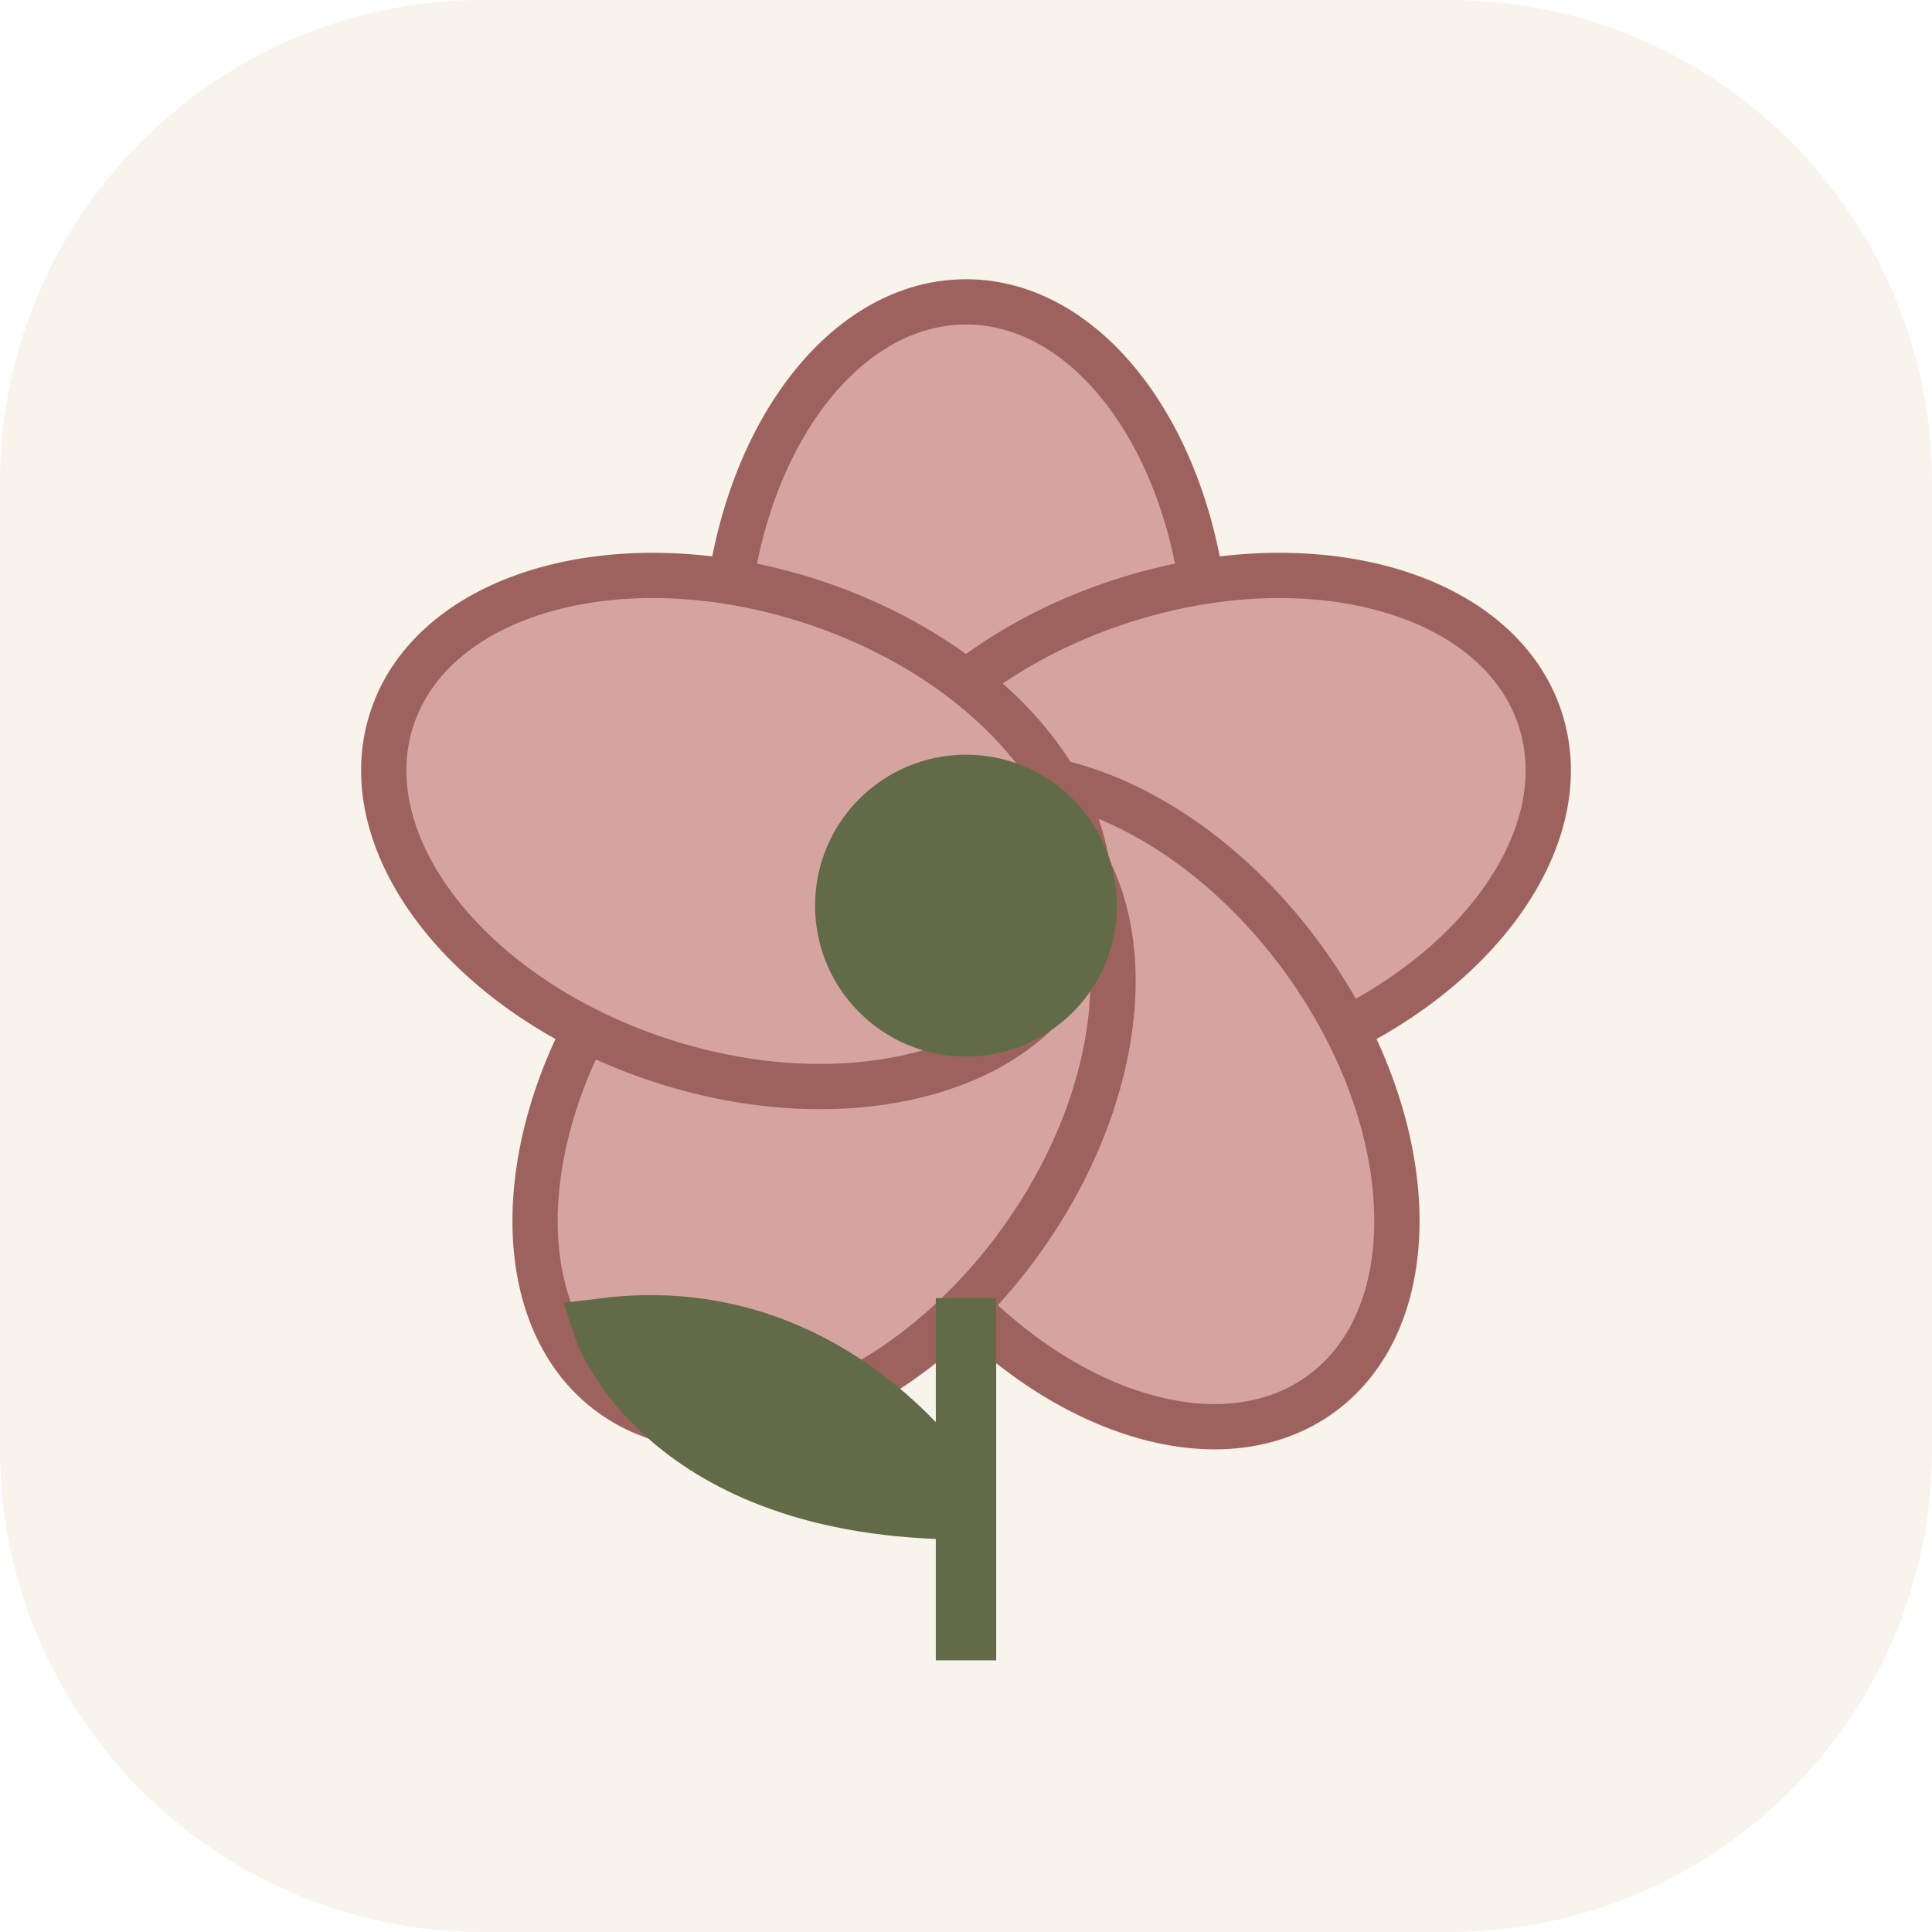
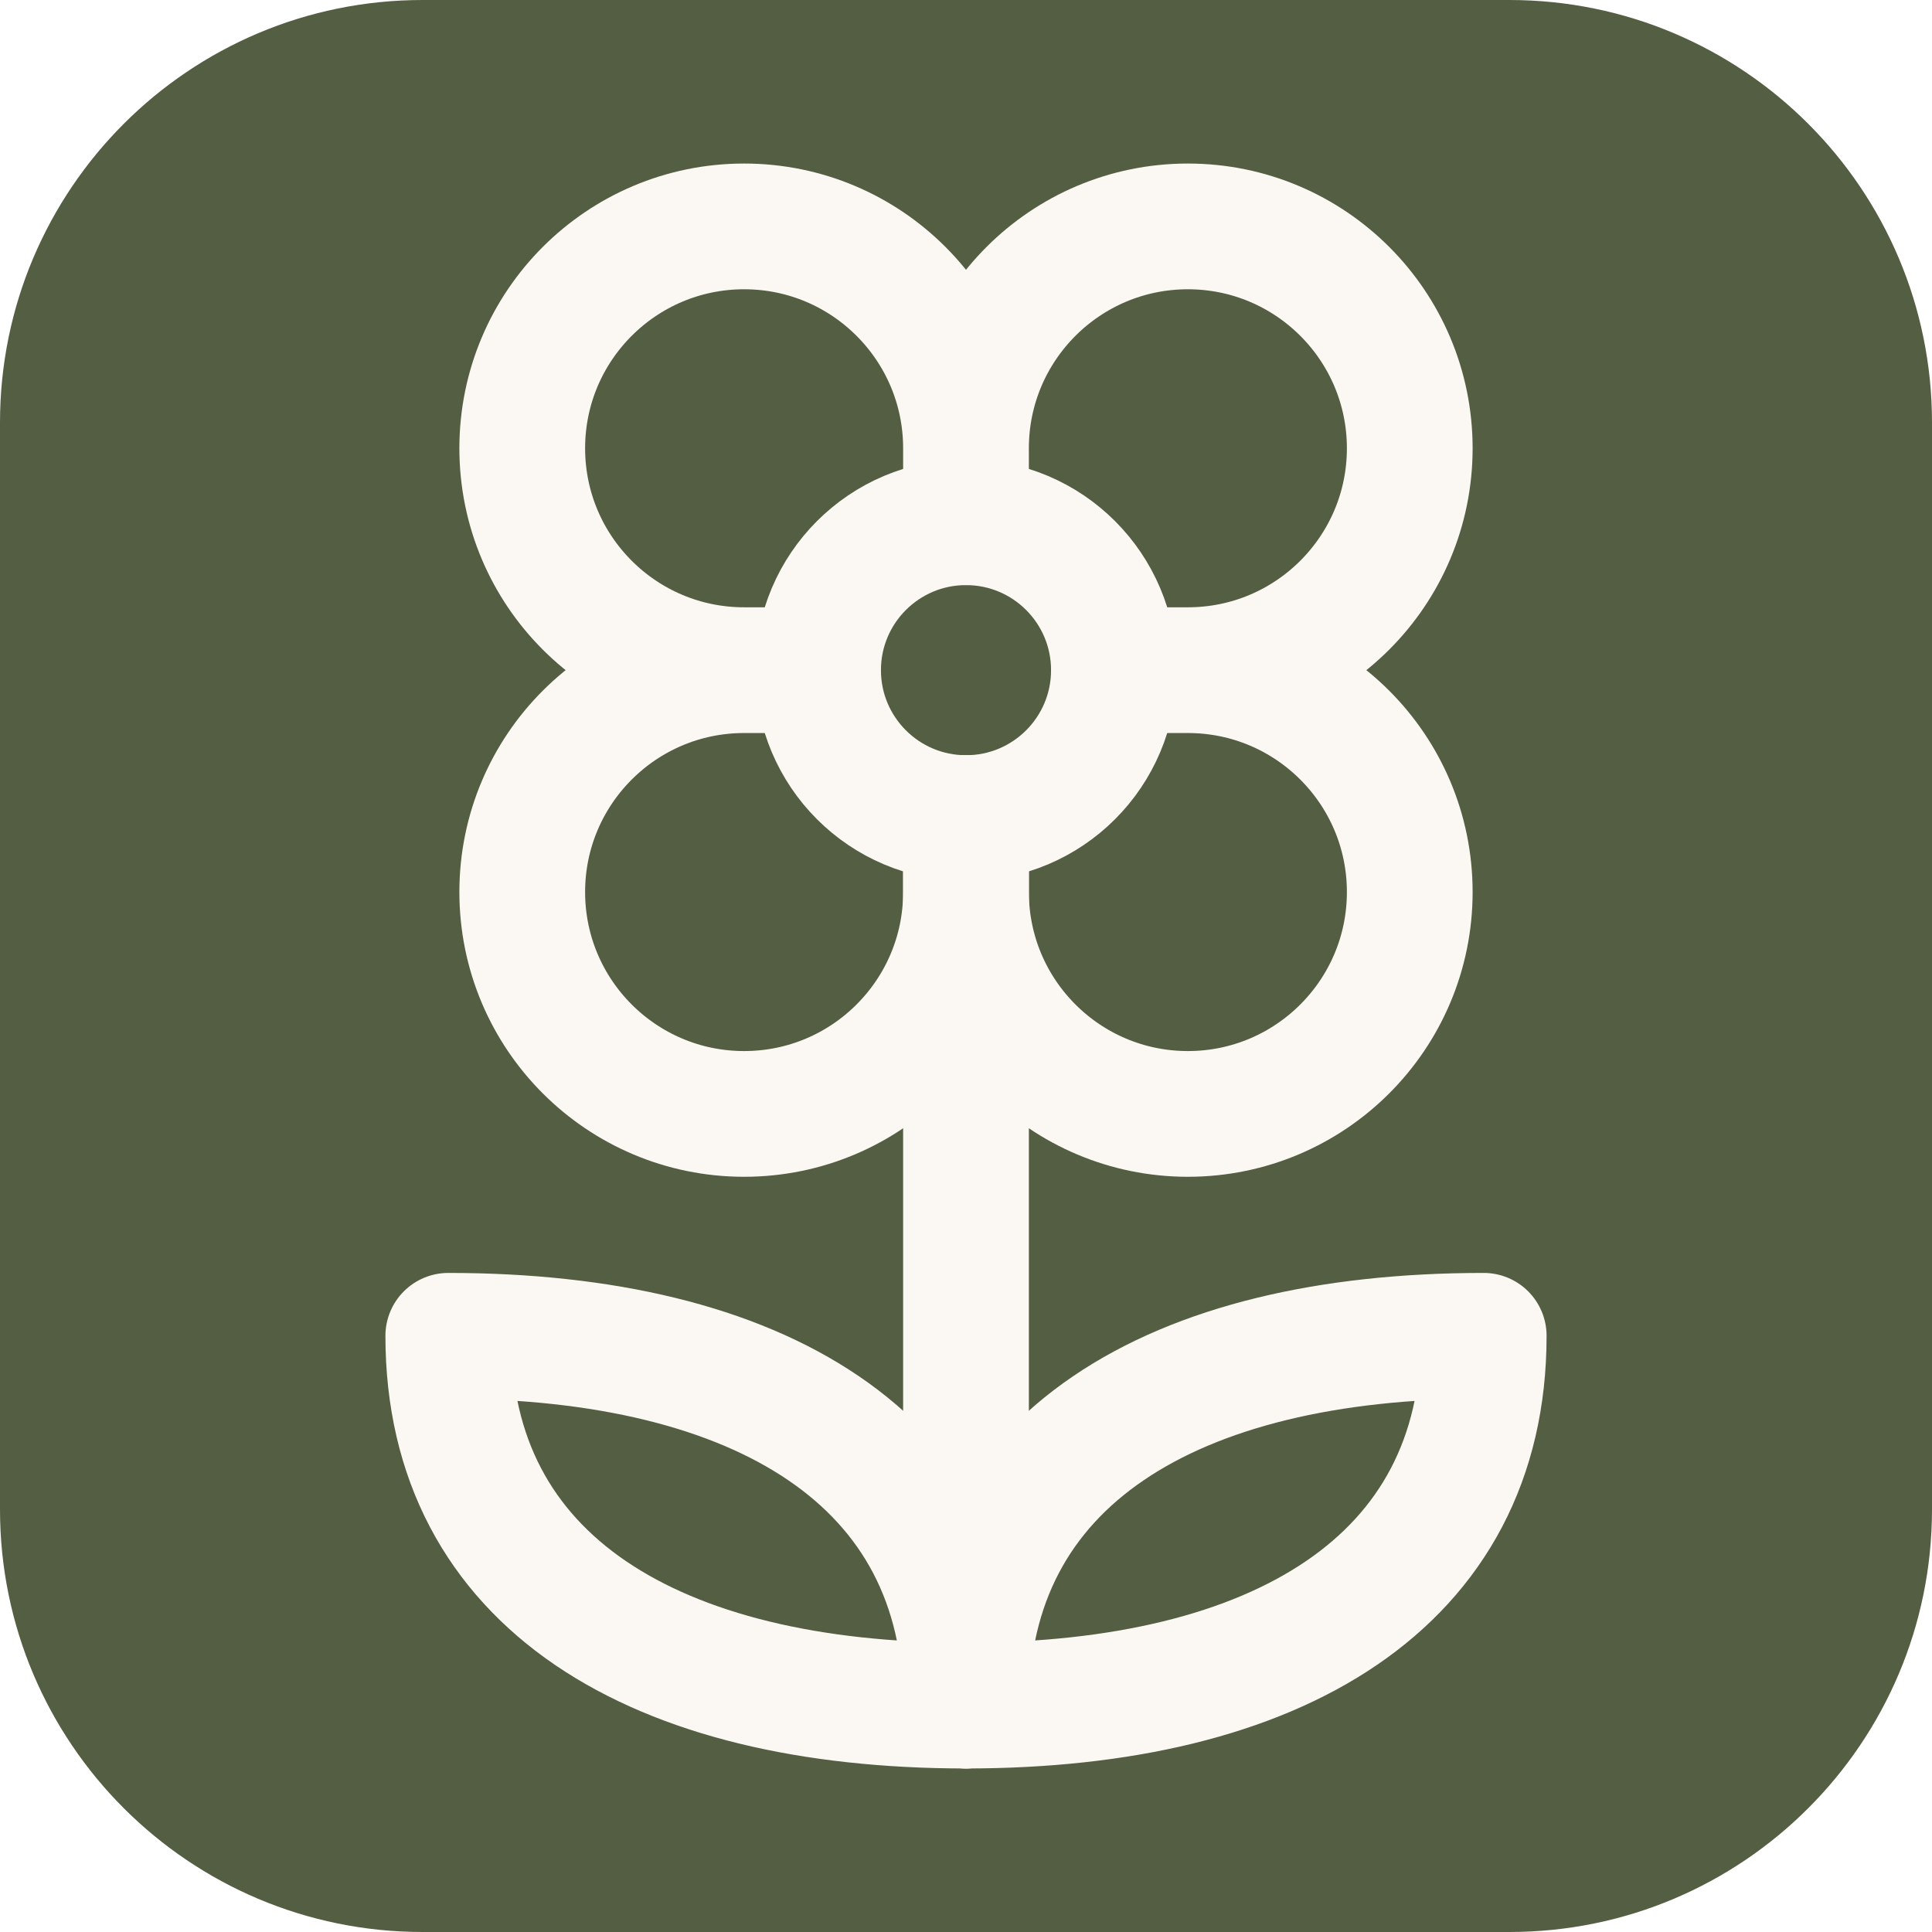
<svg xmlns="http://www.w3.org/2000/svg" viewBox="0 0 64 64">
-   <rect width="64" height="64" rx="16" fill="#f8f3eb" />
-   <g fill="#d6a4a0" stroke="#9e625e" stroke-width="1.5">
-     <ellipse cx="32" cy="22" rx="8" ry="12" />
-     <ellipse cx="32" cy="22" rx="8" ry="12" transform="rotate(72 32 30)" />
-     <ellipse cx="32" cy="22" rx="8" ry="12" transform="rotate(144 32 30)" />
-     <ellipse cx="32" cy="22" rx="8" ry="12" transform="rotate(216 32 30)" />
-     <ellipse cx="32" cy="22" rx="8" ry="12" transform="rotate(288 32 30)" />
+   <rect width="64" height="64" rx="14" fill="#545e42" />
+   <g transform="translate(2.6 2.6) scale(2.45)" fill="none" stroke="#fbf8f3" stroke-width="1.7" stroke-linecap="round" stroke-linejoin="round">
+     <path d="M12 5a3 3 0 1 1 3 3m-3-3a3 3 0 1 0-3 3m3-3v1M9 8a3 3 0 1 0 3 3M9 8h1m5 0a3 3 0 1 1-3 3m3-3h-1m-2 3v-1" />
+     <circle cx="12" cy="8" r="2" fill="none" />
+     <path d="M12 10v12" />
+     <path d="M12 22c4.2 0 7-1.667 7-5-4.2 0-7 1.667-7 5Z" fill="none" />
+     <path d="M12 22c-4.2 0-7-1.667-7-5 4.2 0 7 1.667 7 5Z" fill="none" />
  </g>
-   <circle cx="32" cy="30" r="5" fill="#626b47" />
-   <path d="M32 43v12m0-5c-10 0-12-6-12-6 8-1 12 6 12 6" fill="#626b47" stroke="#626b47" stroke-width="2" />
</svg>
